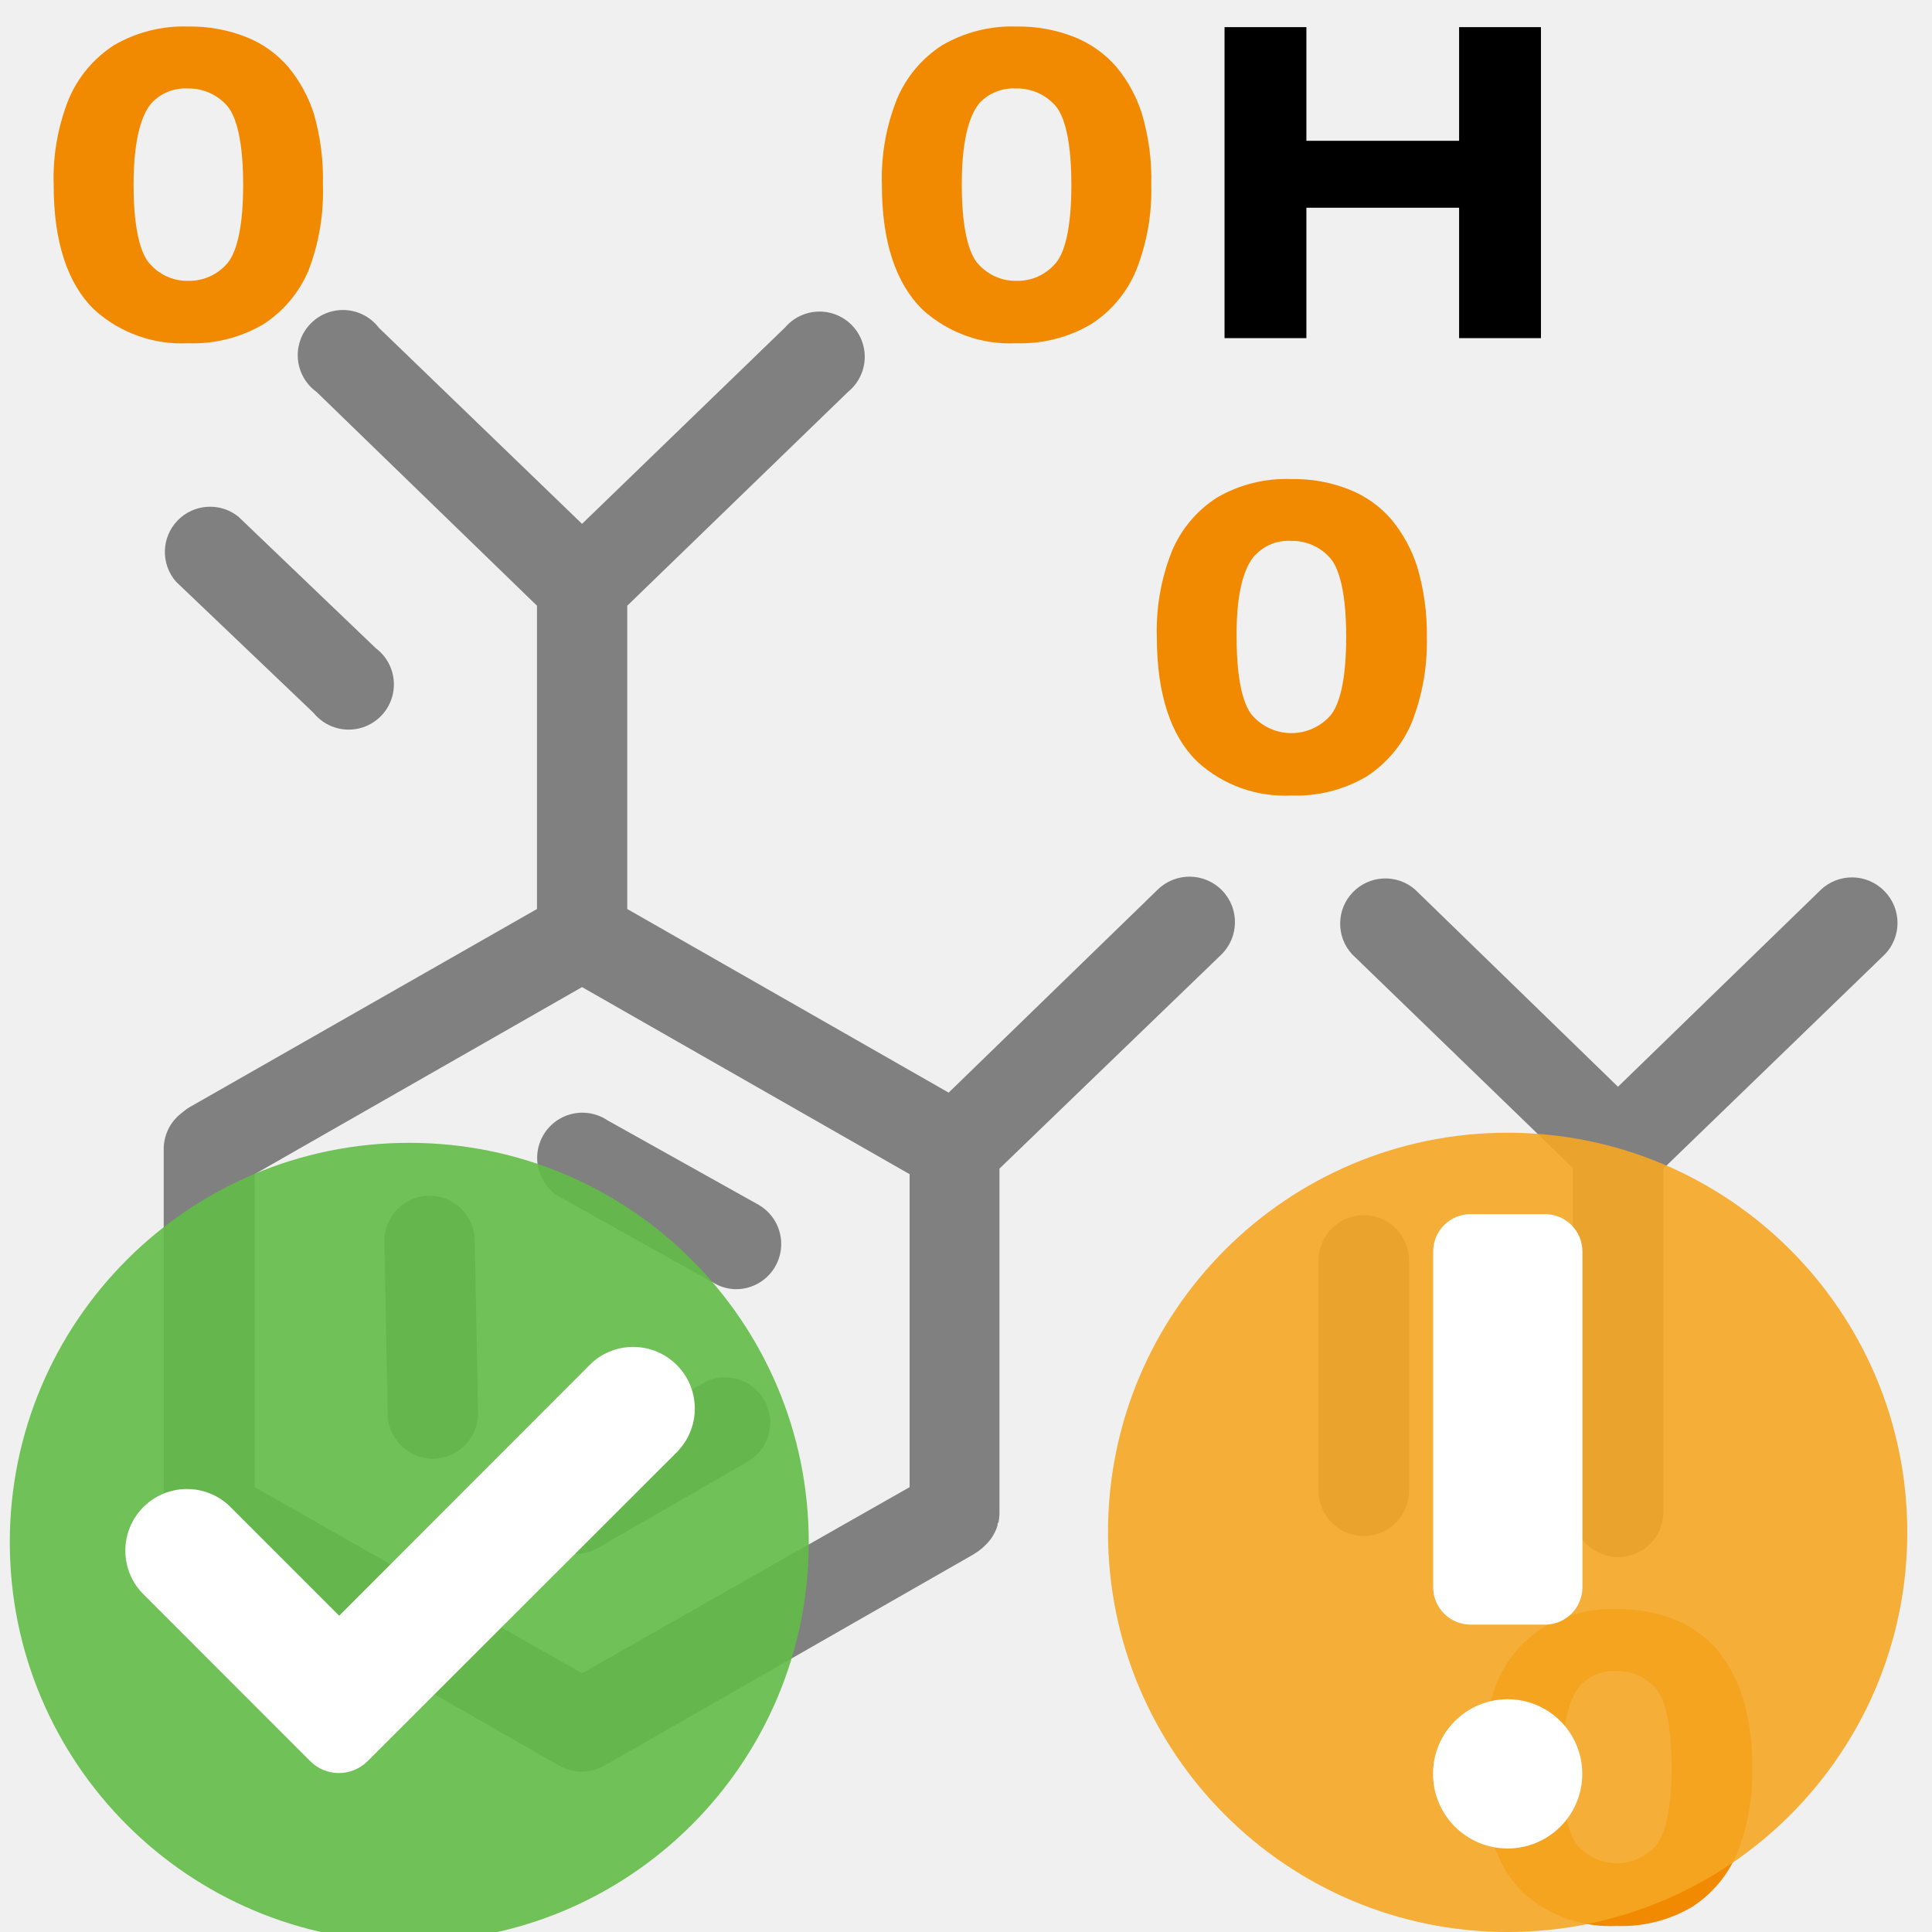
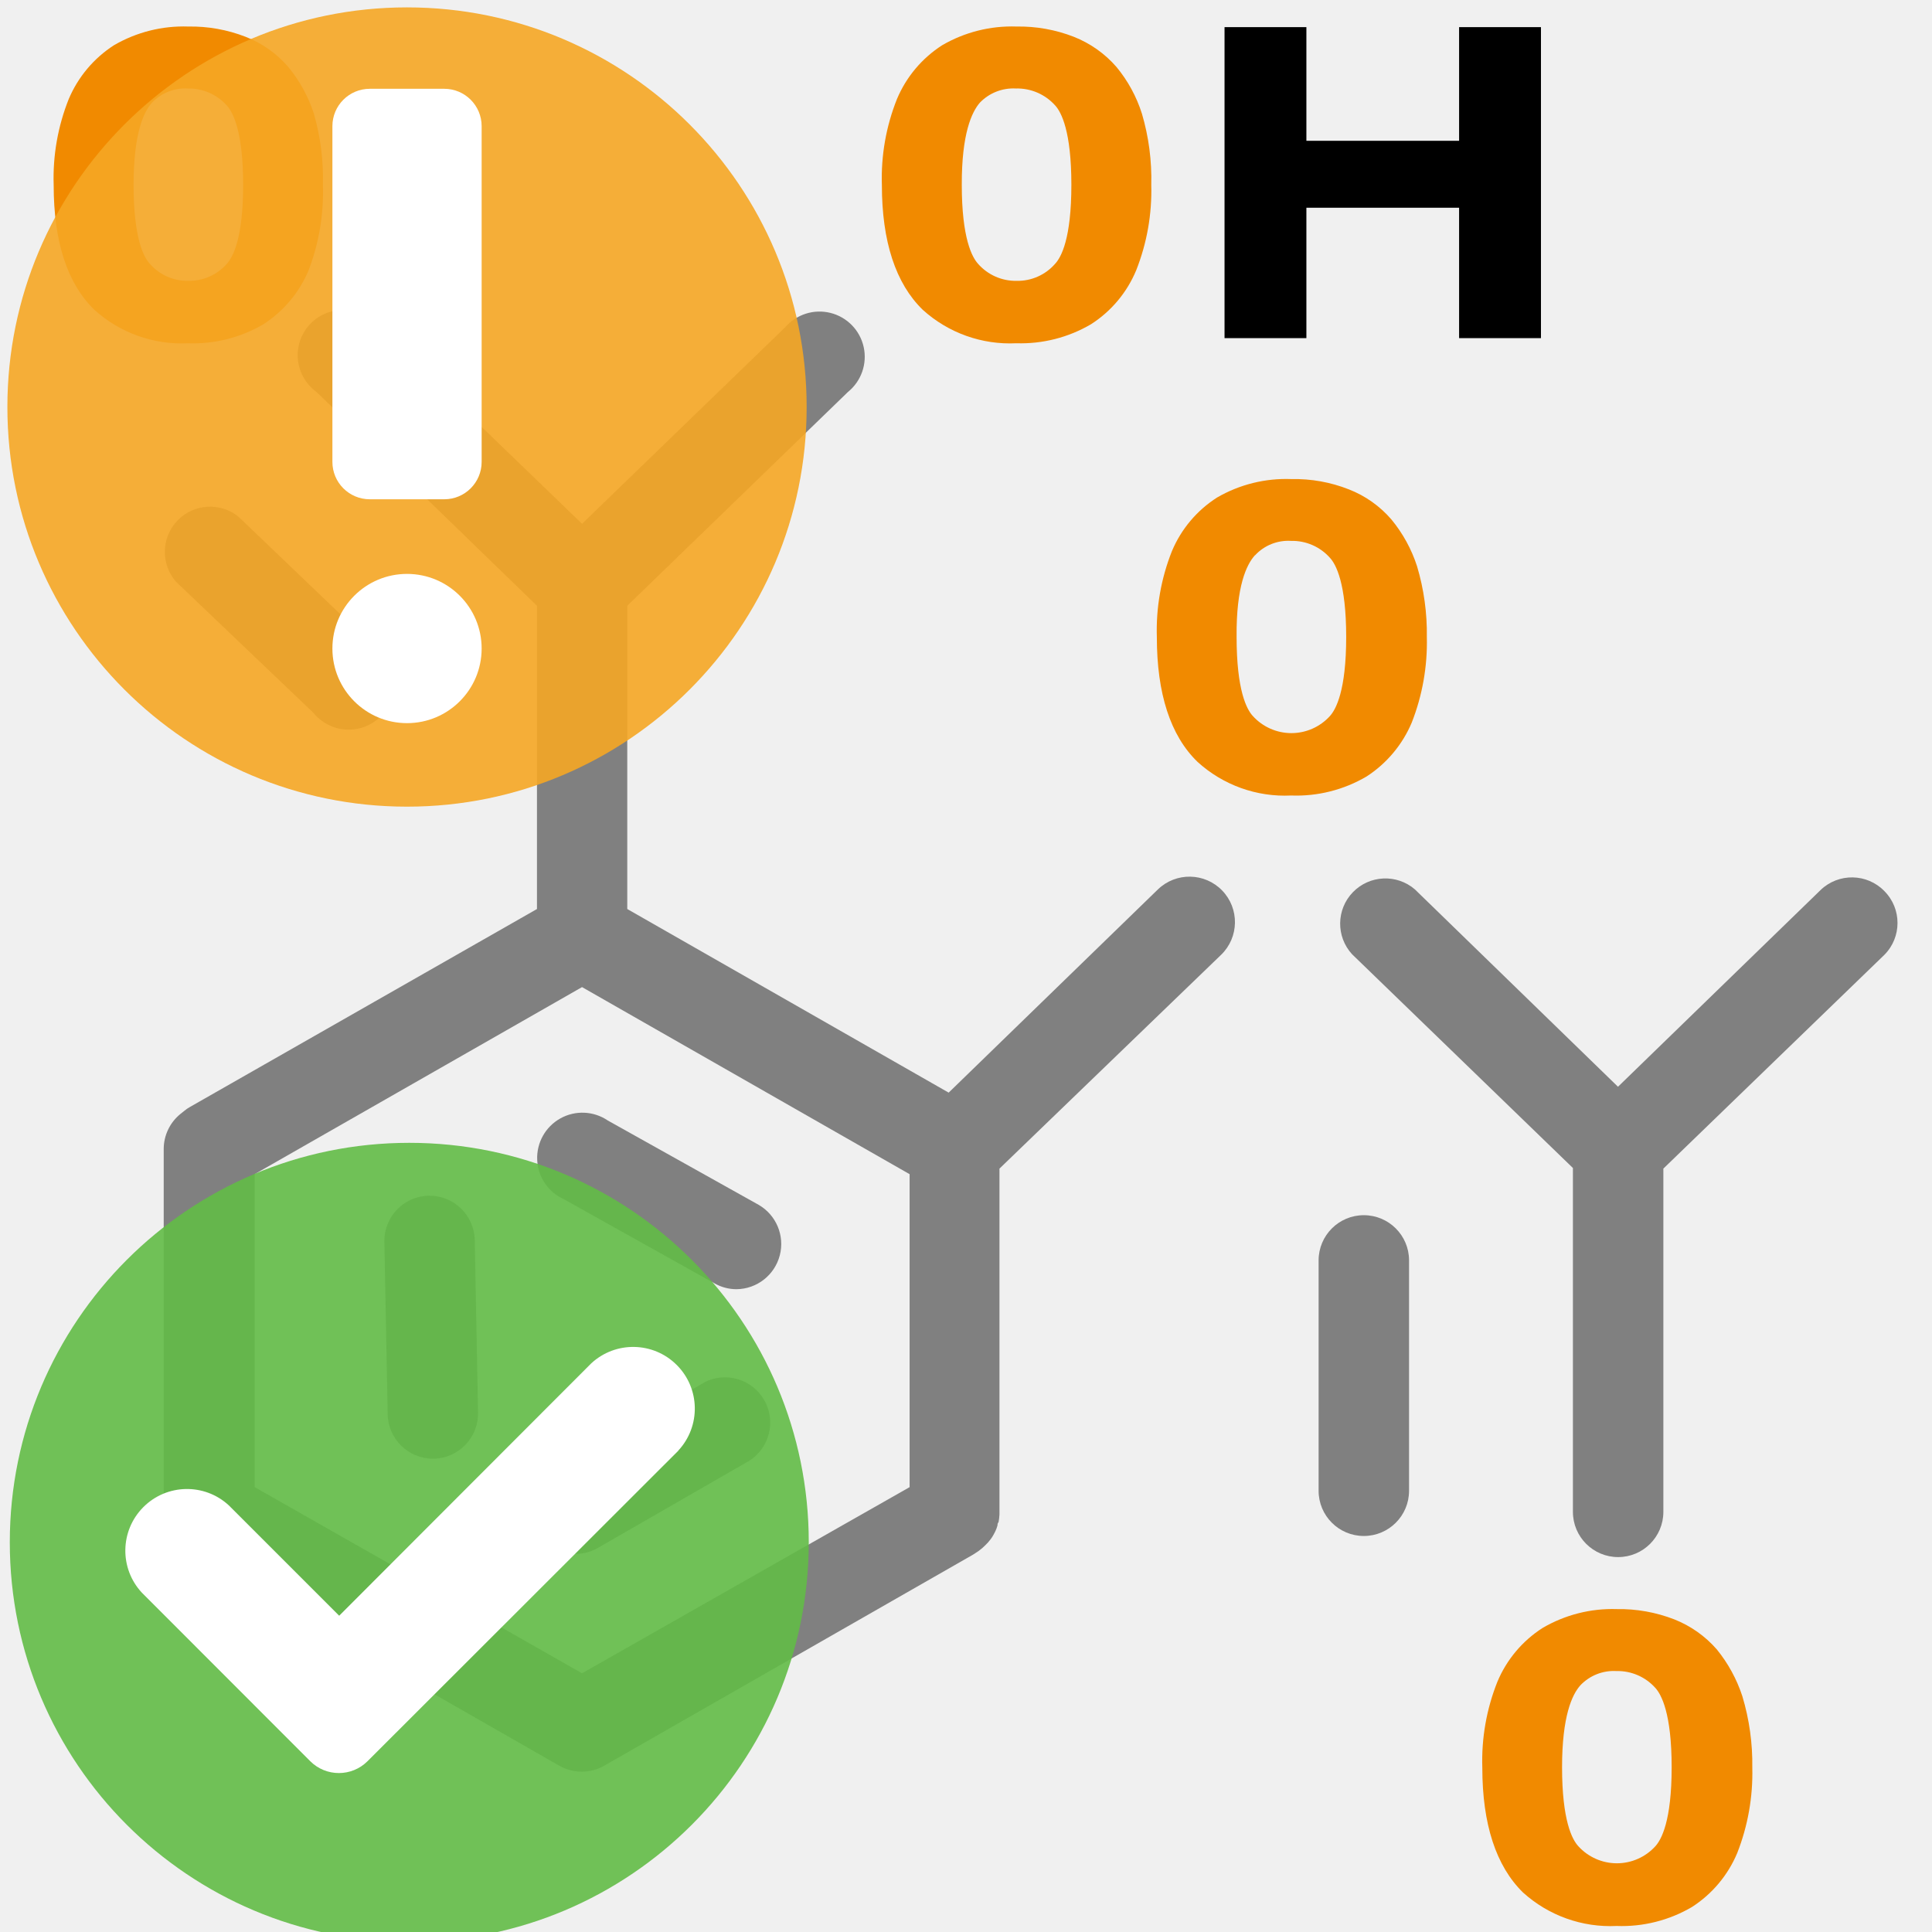
<svg xmlns="http://www.w3.org/2000/svg" id="Layer_1" data-name="Layer 1" viewBox="0 0 128.16 128.16">
  <defs>
-     <style>.cls-1{fill:#f18a00;}.cls-2{fill:gray;}.cls-3{fill:#62bb46;opacity:0.9;isolation:isolate;}.cls-4{fill:#fff;}.cls-5{opacity:0.9;}.cls-6{fill:#f5a623;}</style>
+     <style>.cls-1{fill:#f18a00;}.cls-2{fill:gray;}.cls-3{fill:#62bb46;opacity:0.9;isolation:isolate;}.cls-4{fill:#fff;}</style>
  </defs>
  <path class="cls-1" d="M75.75,7.54a9.24,9.24,0,0,0-1.69-3.1,7.29,7.29,0,0,0-2.83-2,10,10,0,0,0-3.8-.68A9.18,9.18,0,0,0,62.5,3a7.85,7.85,0,0,0-3,3.57,14.15,14.15,0,0,0-1,5.7c0,3.74.91,6.53,2.71,8.28a8.61,8.61,0,0,0,6.21,2.22,9.21,9.21,0,0,0,4.95-1.26,7.8,7.8,0,0,0,3-3.58,14.33,14.33,0,0,0,1-5.66A15.29,15.29,0,0,0,75.75,7.54ZM65,6.81a3.08,3.08,0,0,1,2.38-.94A3.38,3.38,0,0,1,70,7c.4.44,1.07,1.7,1.07,5.26s-.67,4.8-1.08,5.24a3.29,3.29,0,0,1-2.55,1.13,3.32,3.32,0,0,1-2.56-1.13c-.4-.44-1.08-1.7-1.08-5.24C63.79,8.87,64.46,7.43,65,6.81Z" />
  <polygon points="96.79 1.8 96.79 9.34 86.66 9.34 86.66 1.8 81.23 1.8 81.23 22.43 86.66 22.43 86.66 13.78 96.79 13.78 96.79 22.43 102.22 22.43 102.22 1.8 96.79 1.8" />
  <path class="cls-1" d="M20.82,7.54a9.44,9.44,0,0,0-1.7-3.1,7.14,7.14,0,0,0-2.83-2,10,10,0,0,0-3.8-.68A9.18,9.18,0,0,0,7.56,3a7.91,7.91,0,0,0-3,3.57,14.16,14.16,0,0,0-1,5.7c0,3.75.9,6.53,2.7,8.28a8.63,8.63,0,0,0,6.21,2.22,9.21,9.21,0,0,0,5-1.26,7.88,7.88,0,0,0,3-3.58,14.52,14.52,0,0,0,.95-5.66A15.63,15.63,0,0,0,20.82,7.54ZM10.08,6.81a3.05,3.05,0,0,1,2.38-.94A3.38,3.38,0,0,1,15.05,7c.4.44,1.08,1.7,1.08,5.26s-.68,4.8-1.08,5.24a3.32,3.32,0,0,1-2.56,1.13,3.29,3.29,0,0,1-2.55-1.13c-.41-.43-1.08-1.7-1.08-5.24C8.86,8.87,9.52,7.43,10.08,6.81Z" />
  <path class="cls-1" d="M94,37.56a9.44,9.44,0,0,0-1.7-3.1,7.14,7.14,0,0,0-2.83-2,9.8,9.8,0,0,0-3.8-.68A9.12,9.12,0,0,0,80.74,33a7.79,7.79,0,0,0-3,3.56,14.23,14.23,0,0,0-1,5.7c0,3.75.9,6.54,2.7,8.28a8.59,8.59,0,0,0,6.21,2.23,9.19,9.19,0,0,0,5-1.26,7.93,7.93,0,0,0,3-3.58,14.58,14.58,0,0,0,1-5.67A15.61,15.61,0,0,0,94,37.56Zm-10.74-.73a3,3,0,0,1,2.38-.95A3.34,3.34,0,0,1,88.22,37c.4.43,1.08,1.69,1.08,5.25s-.68,4.81-1.08,5.25a3.45,3.45,0,0,1-5.11,0c-.41-.44-1.08-1.7-1.08-5.25C82,38.89,82.69,37.44,83.25,36.83Z" />
  <path class="cls-1" d="M115.58,112.52a9.71,9.71,0,0,0-1.69-3.1,7.29,7.29,0,0,0-2.83-2,10.07,10.07,0,0,0-3.81-.68,9.15,9.15,0,0,0-4.92,1.25,7.81,7.81,0,0,0-3,3.57,14.16,14.16,0,0,0-1,5.7c0,3.74.91,6.53,2.7,8.28a8.63,8.63,0,0,0,6.21,2.22,9.19,9.19,0,0,0,5-1.26,7.87,7.87,0,0,0,3-3.58,14.52,14.52,0,0,0,1-5.66A15.63,15.63,0,0,0,115.58,112.52Zm-10.74-.73a3.05,3.05,0,0,1,2.38-.94,3.36,3.36,0,0,1,2.59,1.12c.4.44,1.08,1.7,1.08,5.26s-.68,4.8-1.08,5.24a3.45,3.45,0,0,1-5.11,0c-.41-.44-1.08-1.7-1.08-5.24C103.62,113.85,104.28,112.41,104.84,111.79Z" />
  <path class="cls-2" d="M20.8,47.29A3,3,0,1,0,24.93,43l-9.12-8.73a3,3,0,0,0-4.13,4.32Z" />
  <path class="cls-2" d="M76.81,59,62.93,72.48,41.61,60.3V40.18L56.25,26a3,3,0,1,0-4.16-4.29L38.61,34.75l-13.47-13A3,3,0,1,0,21,26L35.62,40.18V60.3l-23,13.12a2.42,2.42,0,0,0-.42.29l-.25.2a3,3,0,0,0-1.09,2.31v24.11a3,3,0,0,0,1.16,2.37l.25.19a4,4,0,0,0,.34.23l24.48,14a3,3,0,0,0,3,0l24.47-14,.35-.23.24-.19.12-.11c.09-.09.19-.18.27-.27l.17-.21a2,2,0,0,0,.2-.31,2.53,2.53,0,0,0,.12-.23,2.46,2.46,0,0,0,.14-.38c0-.07,0-.14.07-.22a4,4,0,0,0,.06-.5s0-.09,0-.14V77.52L81,63.34A3,3,0,0,0,76.81,59Zm-38.2,52L16.89,98.65V77.89L38.61,65.48,60.34,77.89V98.65Z" />
  <path class="cls-2" d="M125,59.11a3,3,0,0,0-4.23-.07L107.33,72.09,93.86,59a3,3,0,0,0-4.17,4.3l14.65,14.18v22.81a3,3,0,0,0,6,0V77.52L125,63.34A3,3,0,0,0,125,59.11Z" />
  <path class="cls-2" d="M90.47,80.61a3,3,0,0,0-3,3V98.89a3,3,0,0,0,6,0V83.6A3,3,0,0,0,90.47,80.61Z" />
  <path class="cls-2" d="M50.32,79.92l-10-5.59a3,3,0,1,0-2.91,5.22l10,5.59a2.94,2.94,0,0,0,1.45.38,3,3,0,0,0,1.46-5.6Z" />
  <path class="cls-2" d="M28.49,79.32h-.06a3,3,0,0,0-2.93,3.05l.22,11.46a3,3,0,0,0,3,2.93h.05a3,3,0,0,0,2.94-3.05l-.22-11.46A3,3,0,0,0,28.49,79.32Z" />
  <path class="cls-2" d="M46.72,91.71l-9.94,5.71a3,3,0,1,0,3,5.19L49.7,96.9a3,3,0,0,0-3-5.19Z" />
  <circle class="cls-3" cx="27.15" cy="102.31" r="26.5" />
  <path class="cls-4" d="M45,96.22a4.09,4.09,0,0,0-5.78-5.78L22.5,107.18l-7.32-7.32a4.09,4.09,0,0,0-5.77,5.79h0l11.17,11.18a2.69,2.69,0,0,0,3.8,0h0L45,96.23Z" />
-   <g class="cls-5">
-     <circle class="cls-6" cx="100.01" cy="101.65" r="26.51" />
-   </g>
-   <rect class="cls-4" x="95.07" y="80.54" width="9.9" height="27.23" rx="2.48" />
-   <circle class="cls-4" cx="100.01" cy="117.67" r="4.95" />
+   <circle cx="27" cy="27" r="26.51" fill="#f5a623" opacity="0.9" />
+   <rect x="22.05" y="5.89" width="9.9" height="27.23" rx="2.48" fill="#fff" />
+   <circle cx="27" cy="43.02" r="4.95" fill="#fff" />
</svg>
